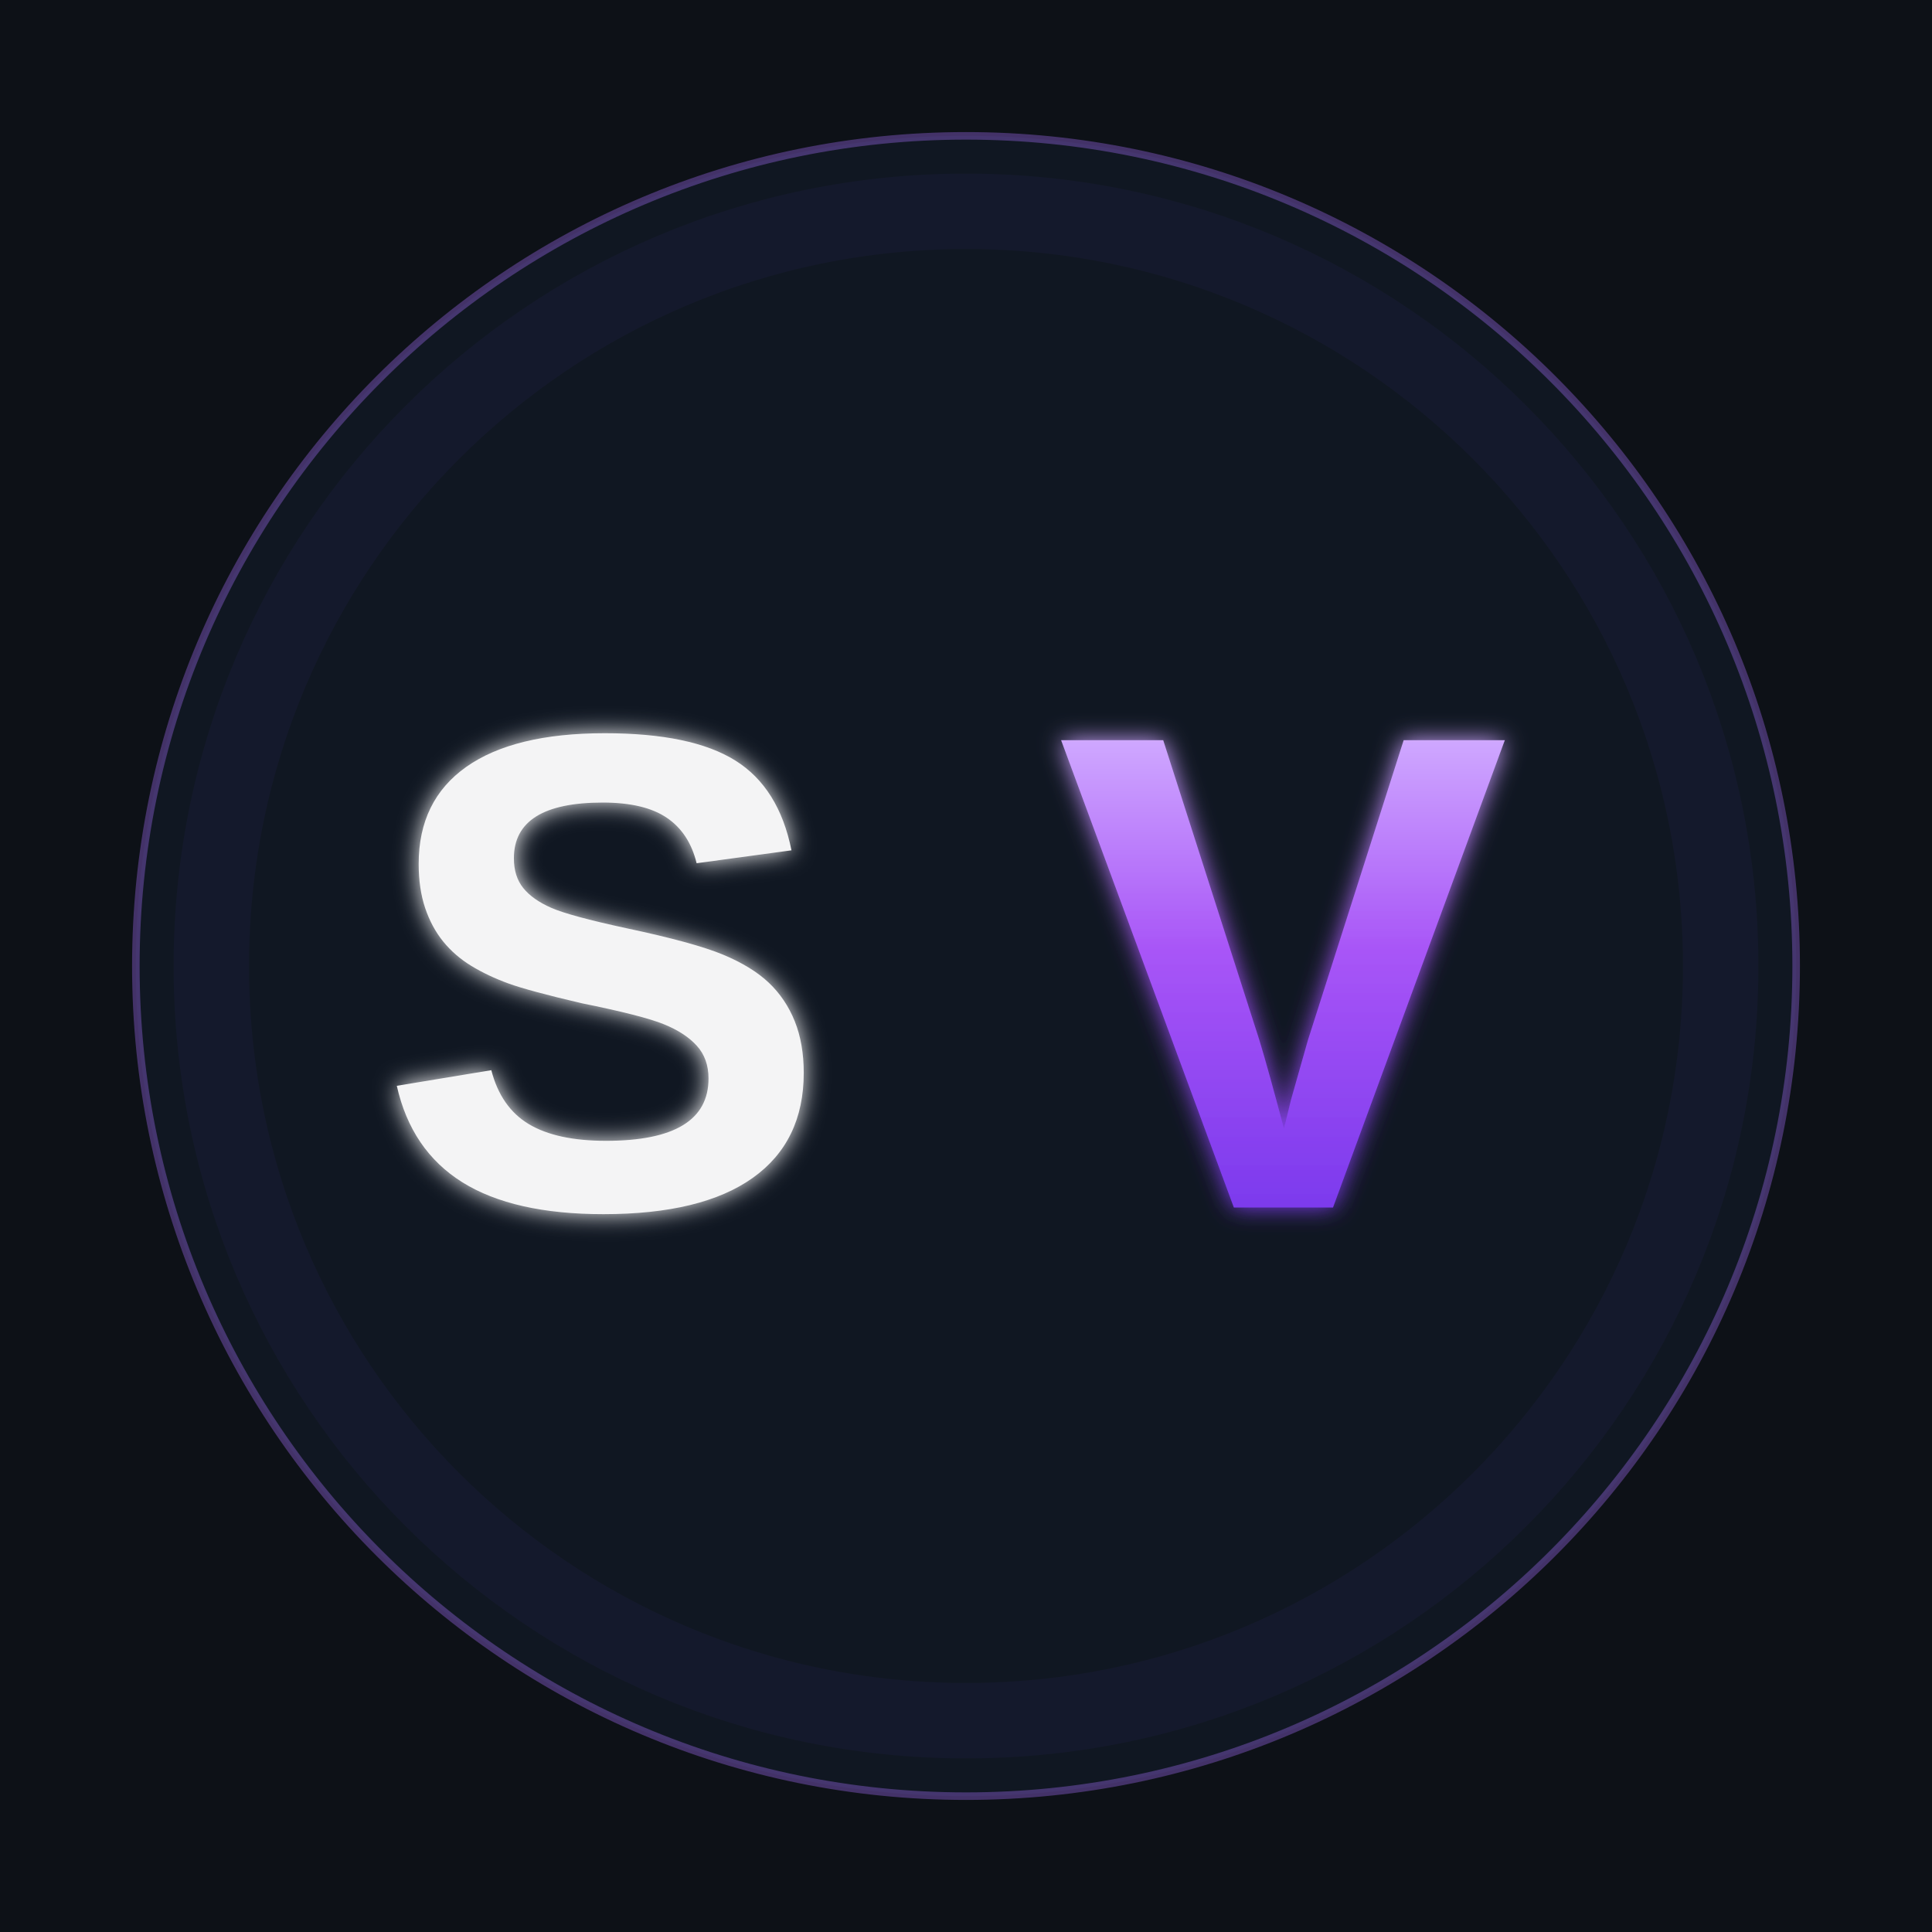
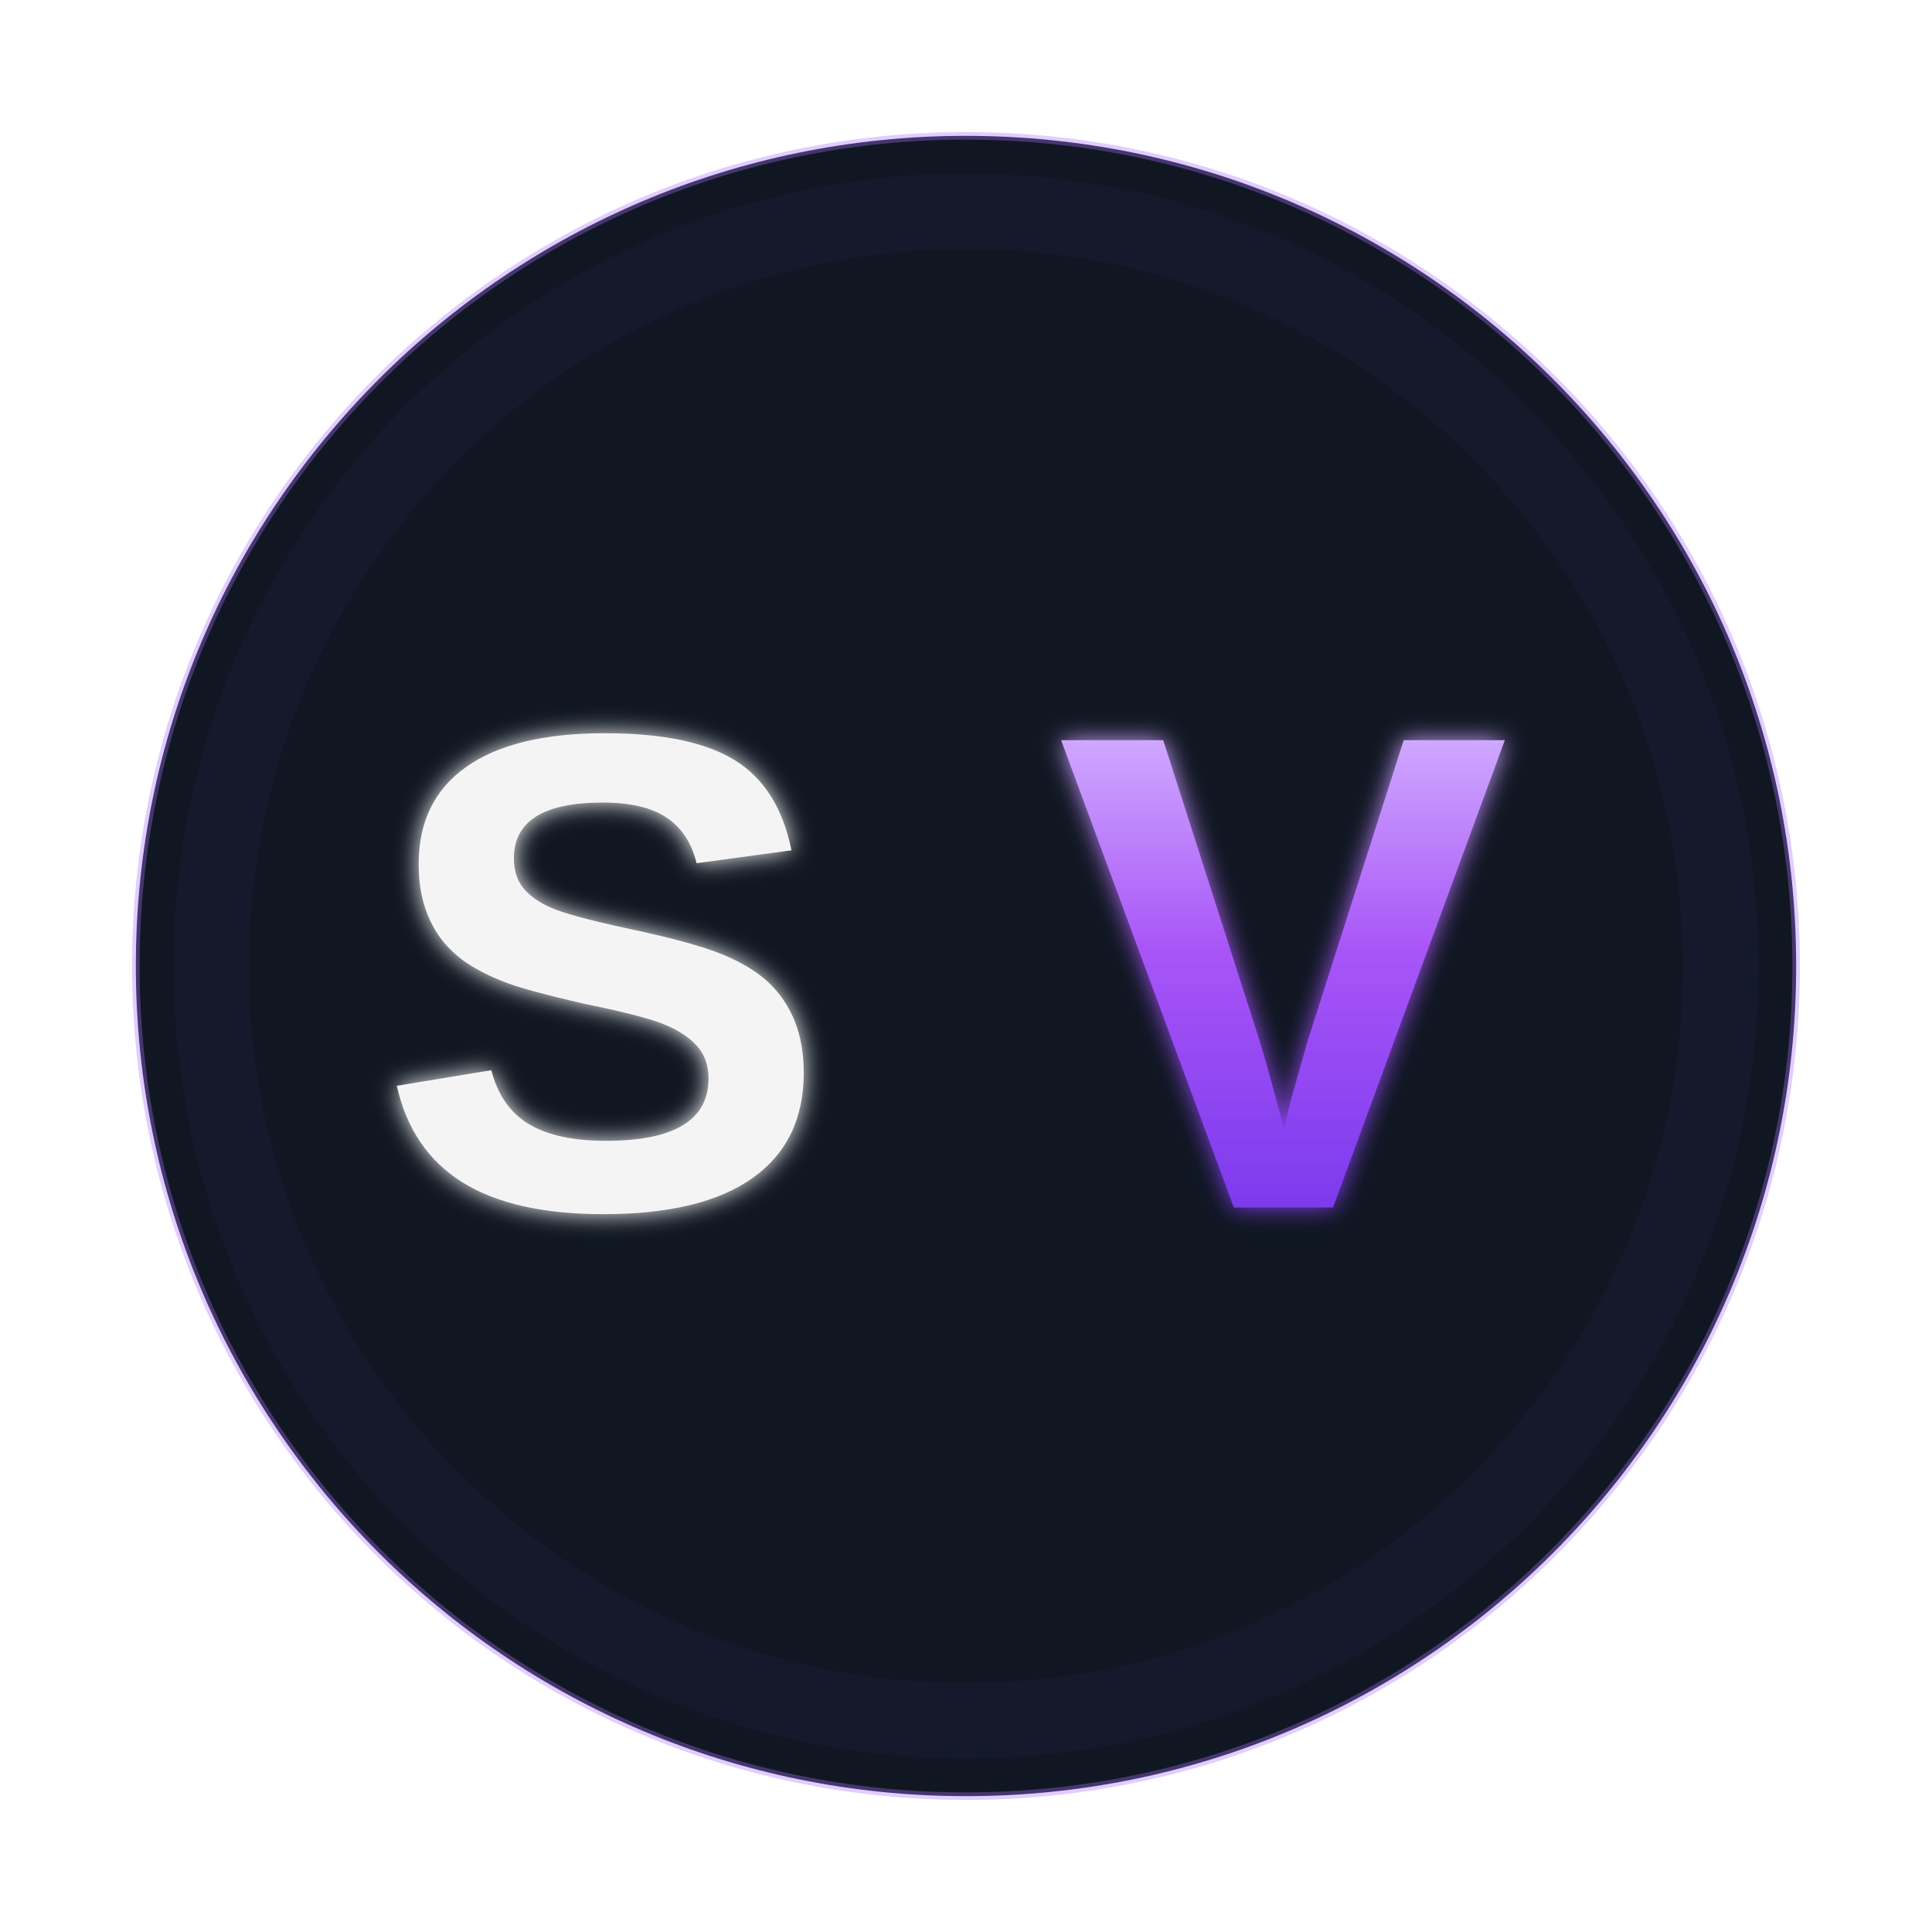
<svg xmlns="http://www.w3.org/2000/svg" viewBox="0 0 512 512">
  <defs>
    <linearGradient id="vaultGradient" x1="0%" y1="0%" x2="0%" y2="100%">
      <stop offset="0%" style="stop-color:#CFA8FF;stop-opacity:1" />
      <stop offset="45%" style="stop-color:#A855F7;stop-opacity:1" />
      <stop offset="100%" style="stop-color:#7C3AED;stop-opacity:1" />
    </linearGradient>
    <filter id="glow">
      <feGaussianBlur stdDeviation="3" result="coloredBlur" />
      <feMerge>
        <feMergeNode in="coloredBlur" />
        <feMergeNode in="SourceGraphic" />
      </feMerge>
    </filter>
  </defs>
-   <rect width="512" height="512" fill="#0d1117" />
+   <rect width="512" height="512" fill="transparent" />
  <circle cx="256" cy="256" r="220" fill="#101722" stroke="rgba(169, 112, 255, 0.35)" stroke-width="2" />
  <circle cx="256" cy="256" r="200" fill="none" stroke="rgba(124, 77, 255, 0.15)" stroke-width="20" opacity="0.3" />
  <text x="160" y="320" font-size="180" font-weight="800" font-family="Arial, sans-serif" fill="#F4F4F5" letter-spacing="4" filter="url(#glow)" text-anchor="middle">S</text>
  <text x="340" y="320" font-size="180" font-weight="900" font-family="Arial, sans-serif" fill="url(#vaultGradient)" letter-spacing="4" filter="url(#glow)" text-anchor="middle">V</text>
</svg>
